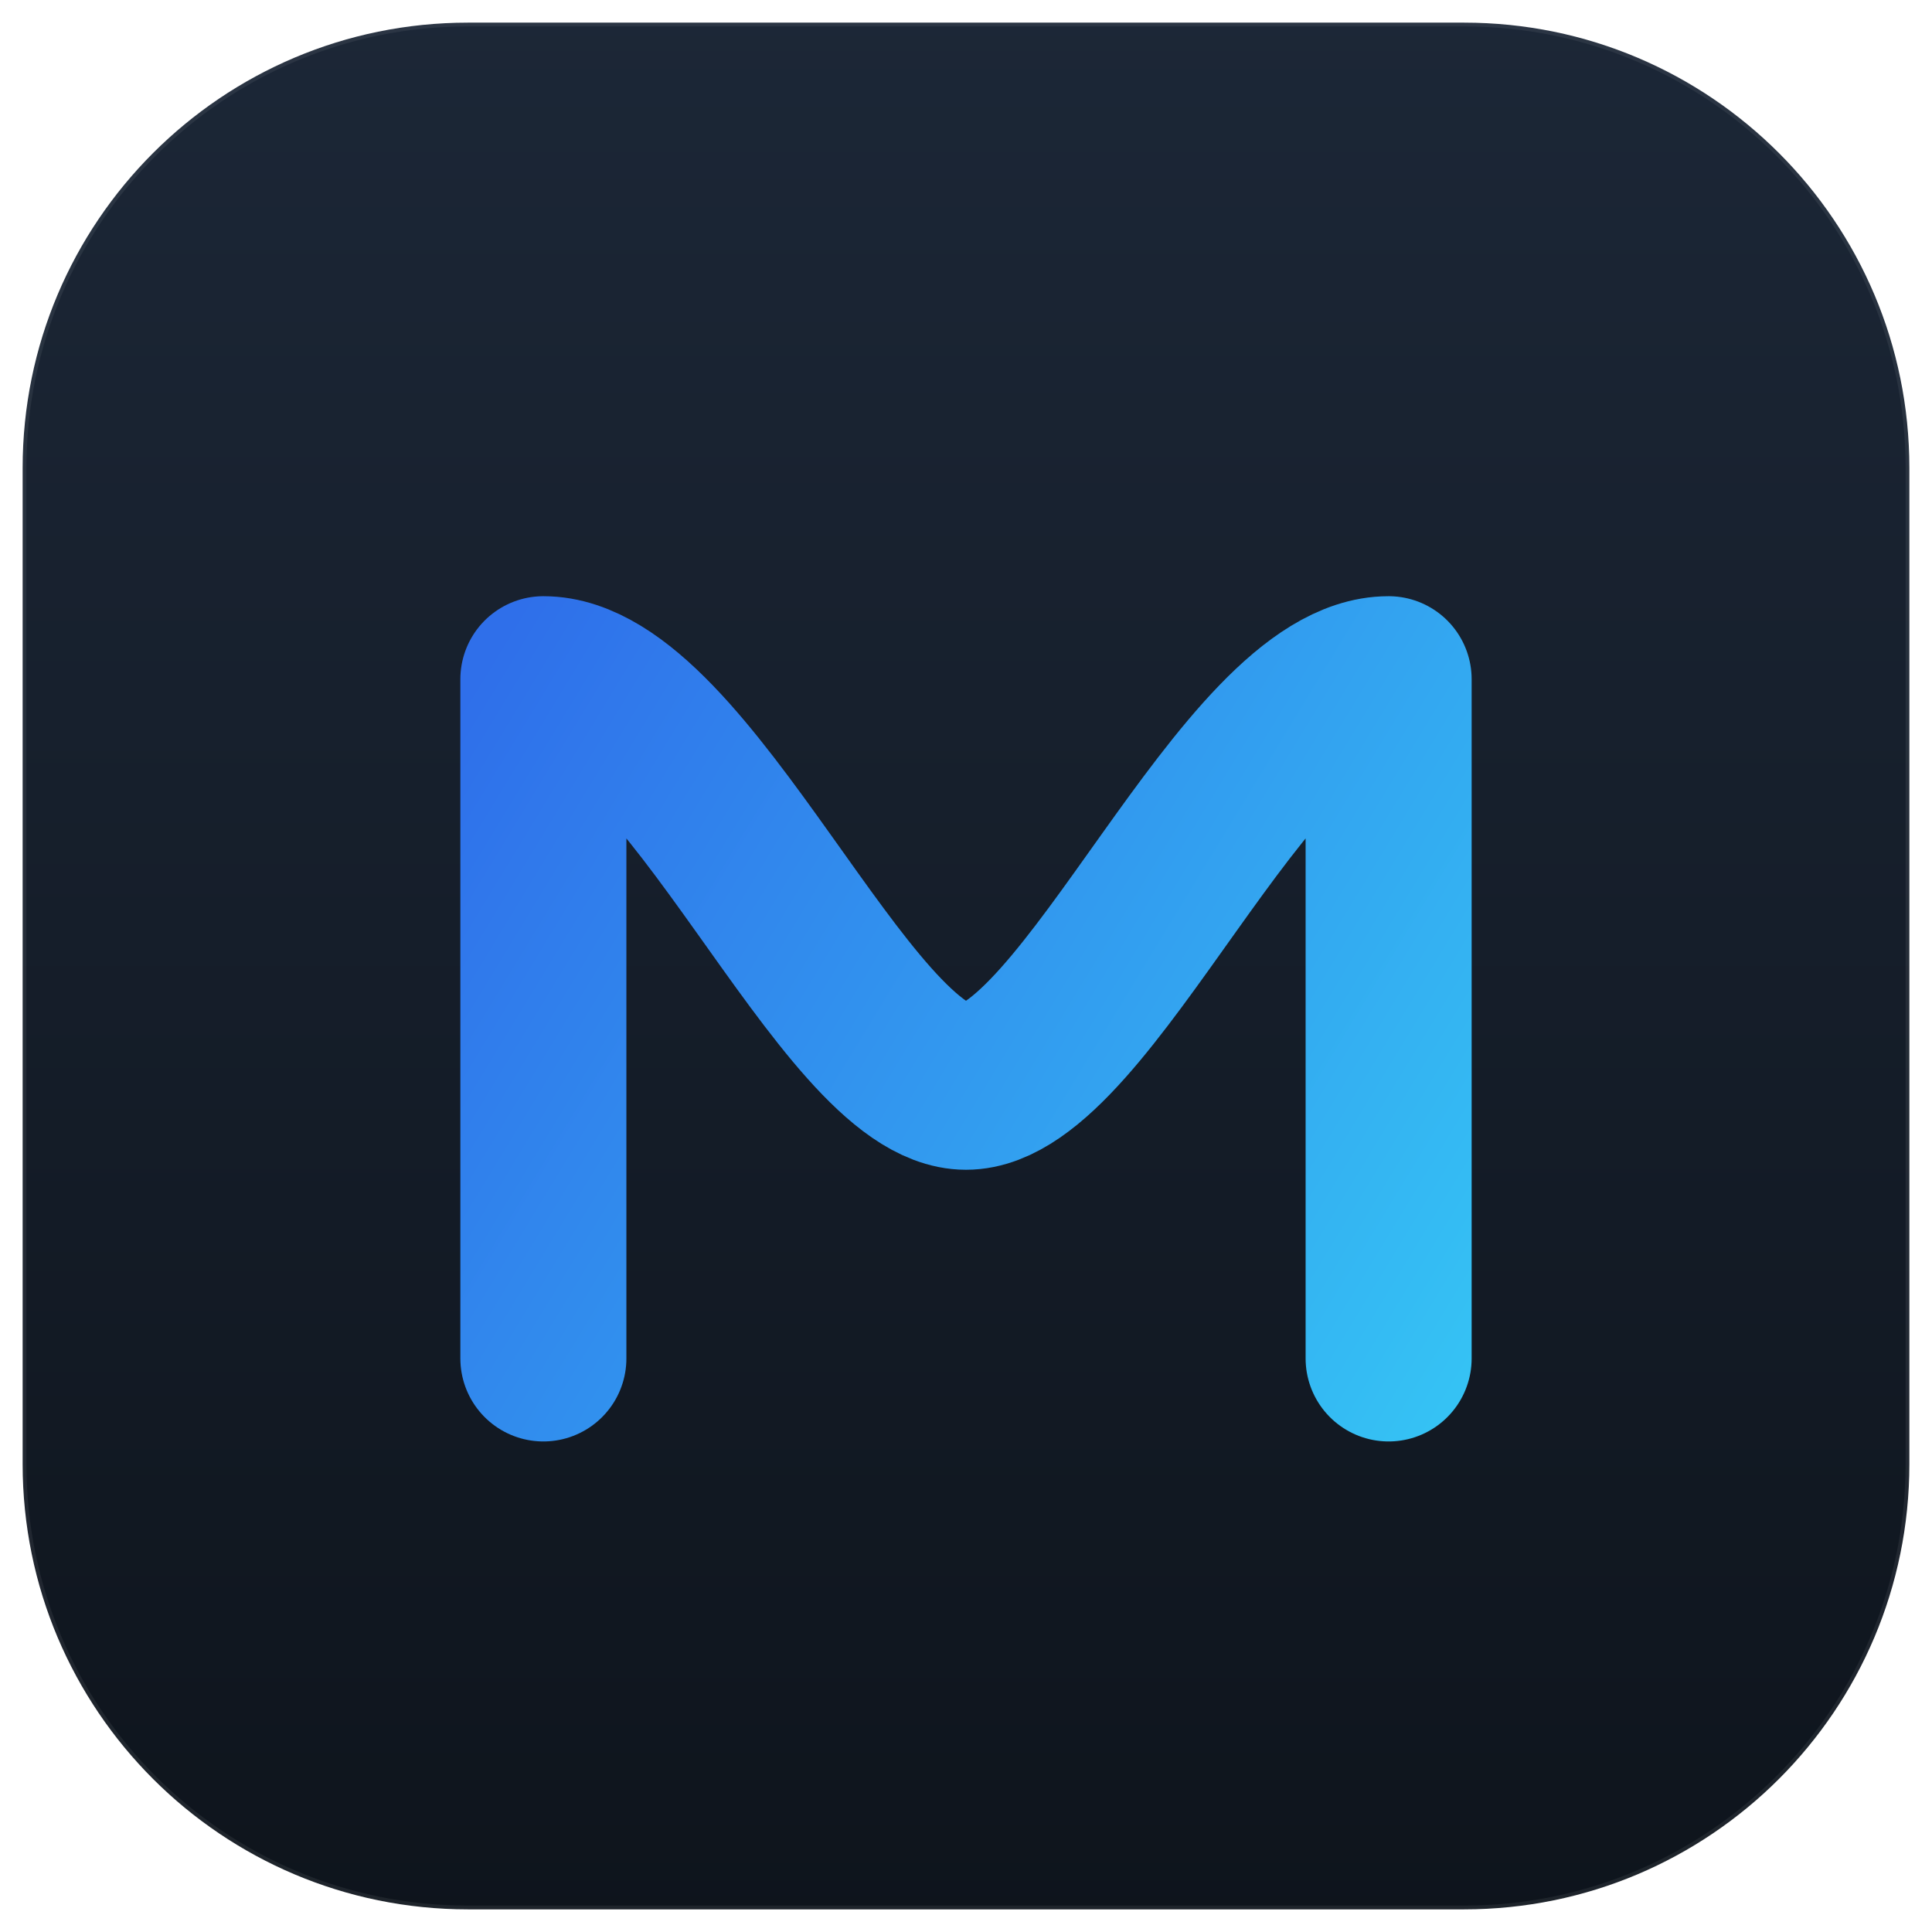
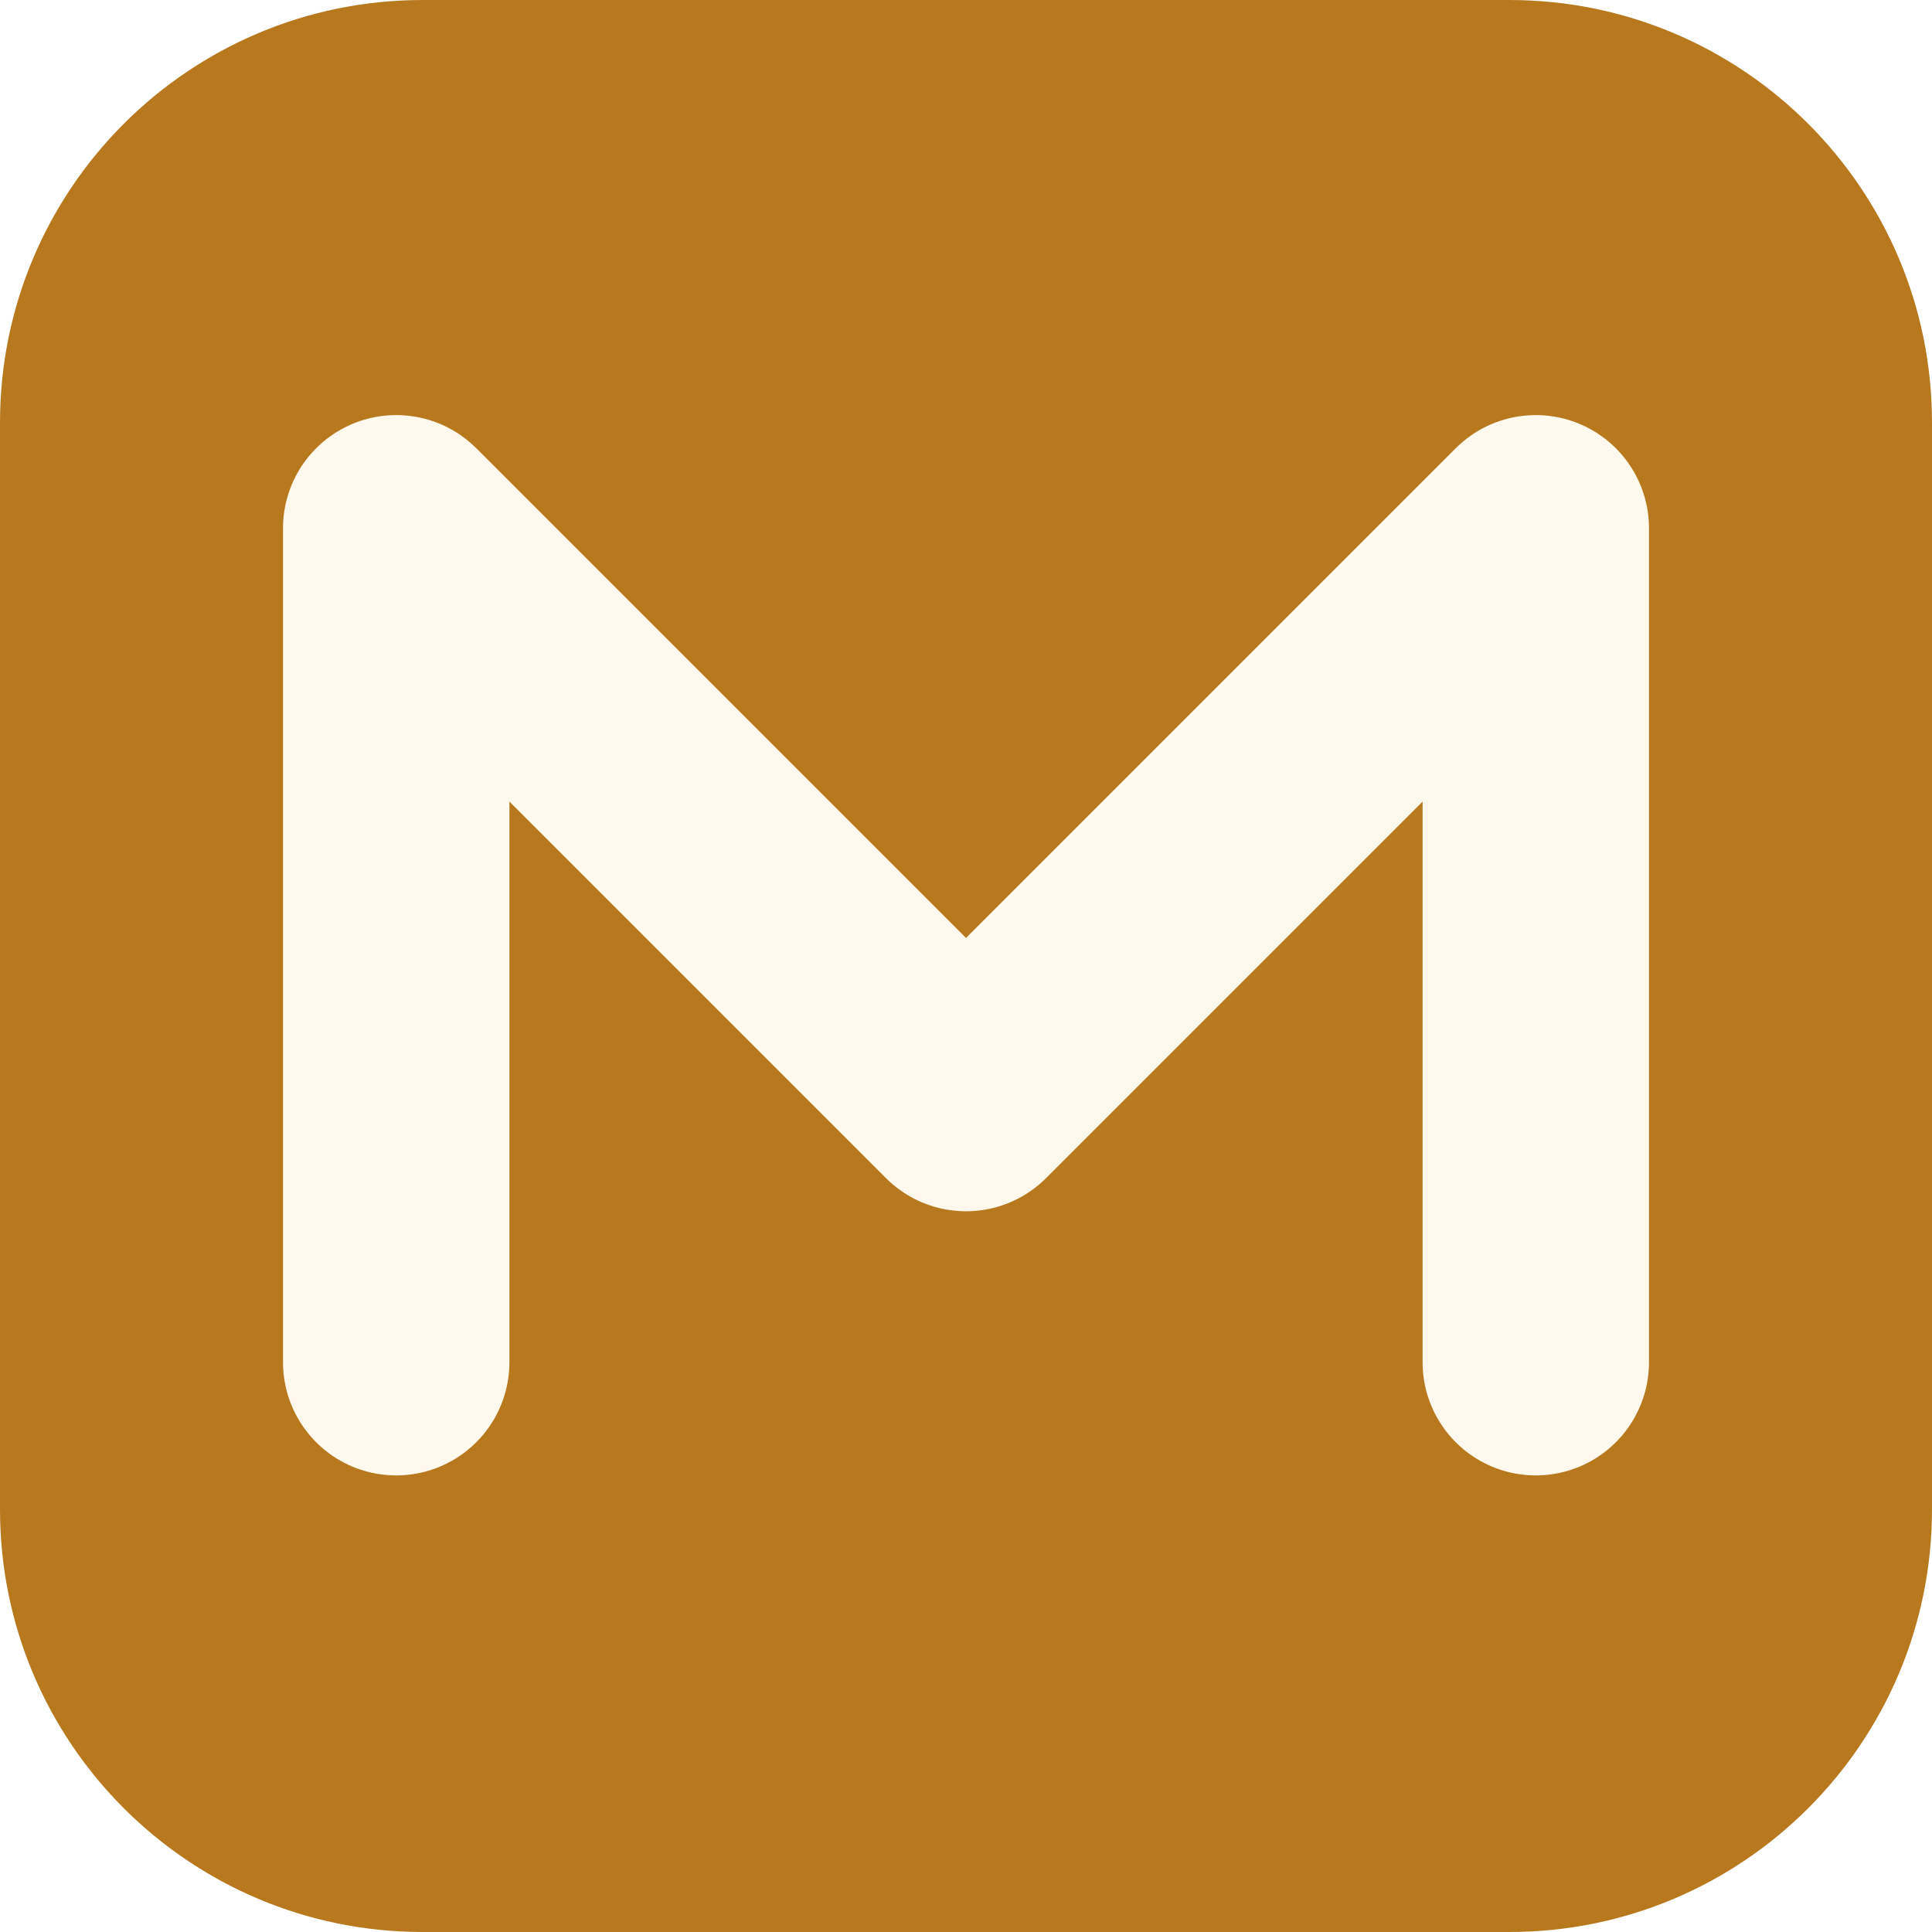
- <svg xmlns="http://www.w3.org/2000/svg" width="1024" height="1024" viewBox="0 0 512 512" role="img" aria-label="MessageFlow app icon">
-   <defs>
-     <linearGradient id="bg" x1="0" y1="0" x2="0" y2="512" gradientUnits="userSpaceOnUse">
-       <stop offset="0" stop-color="#1C2737" />
-       <stop offset="1" stop-color="#0E141C" />
-     </linearGradient>
-     <linearGradient id="mf" x1="120" y1="190" x2="400" y2="360" gradientUnits="userSpaceOnUse">
-       <stop offset="0" stop-color="#2F6FEA" />
-       <stop offset="1" stop-color="#35C4F4" />
-     </linearGradient>
-   </defs>
-   <rect x="6" y="6" width="500" height="500" rx="118" fill="url(#bg)" stroke="rgba(255,255,255,0.07)" stroke-width="2" />
-   <path d="M144 360 V180 C182 180 224 288 256 288 C288 288 330 180 368 180 V360" fill="none" stroke="url(#mf)" stroke-width="44" stroke-linecap="round" stroke-linejoin="round" />
+ <svg xmlns="http://www.w3.org/2000/svg" width="512" height="512" viewBox="0 0 512 512" role="img" aria-label="MessageFlow app icon">
+   <rect width="512" height="512" rx="112" fill="#B8791E" />
+   <path d="M105,361 L105,140 L256,291 L407,140 L407,361" fill="none" stroke="#FFF8EC" stroke-width="60" stroke-linecap="round" stroke-linejoin="round" />
</svg>
